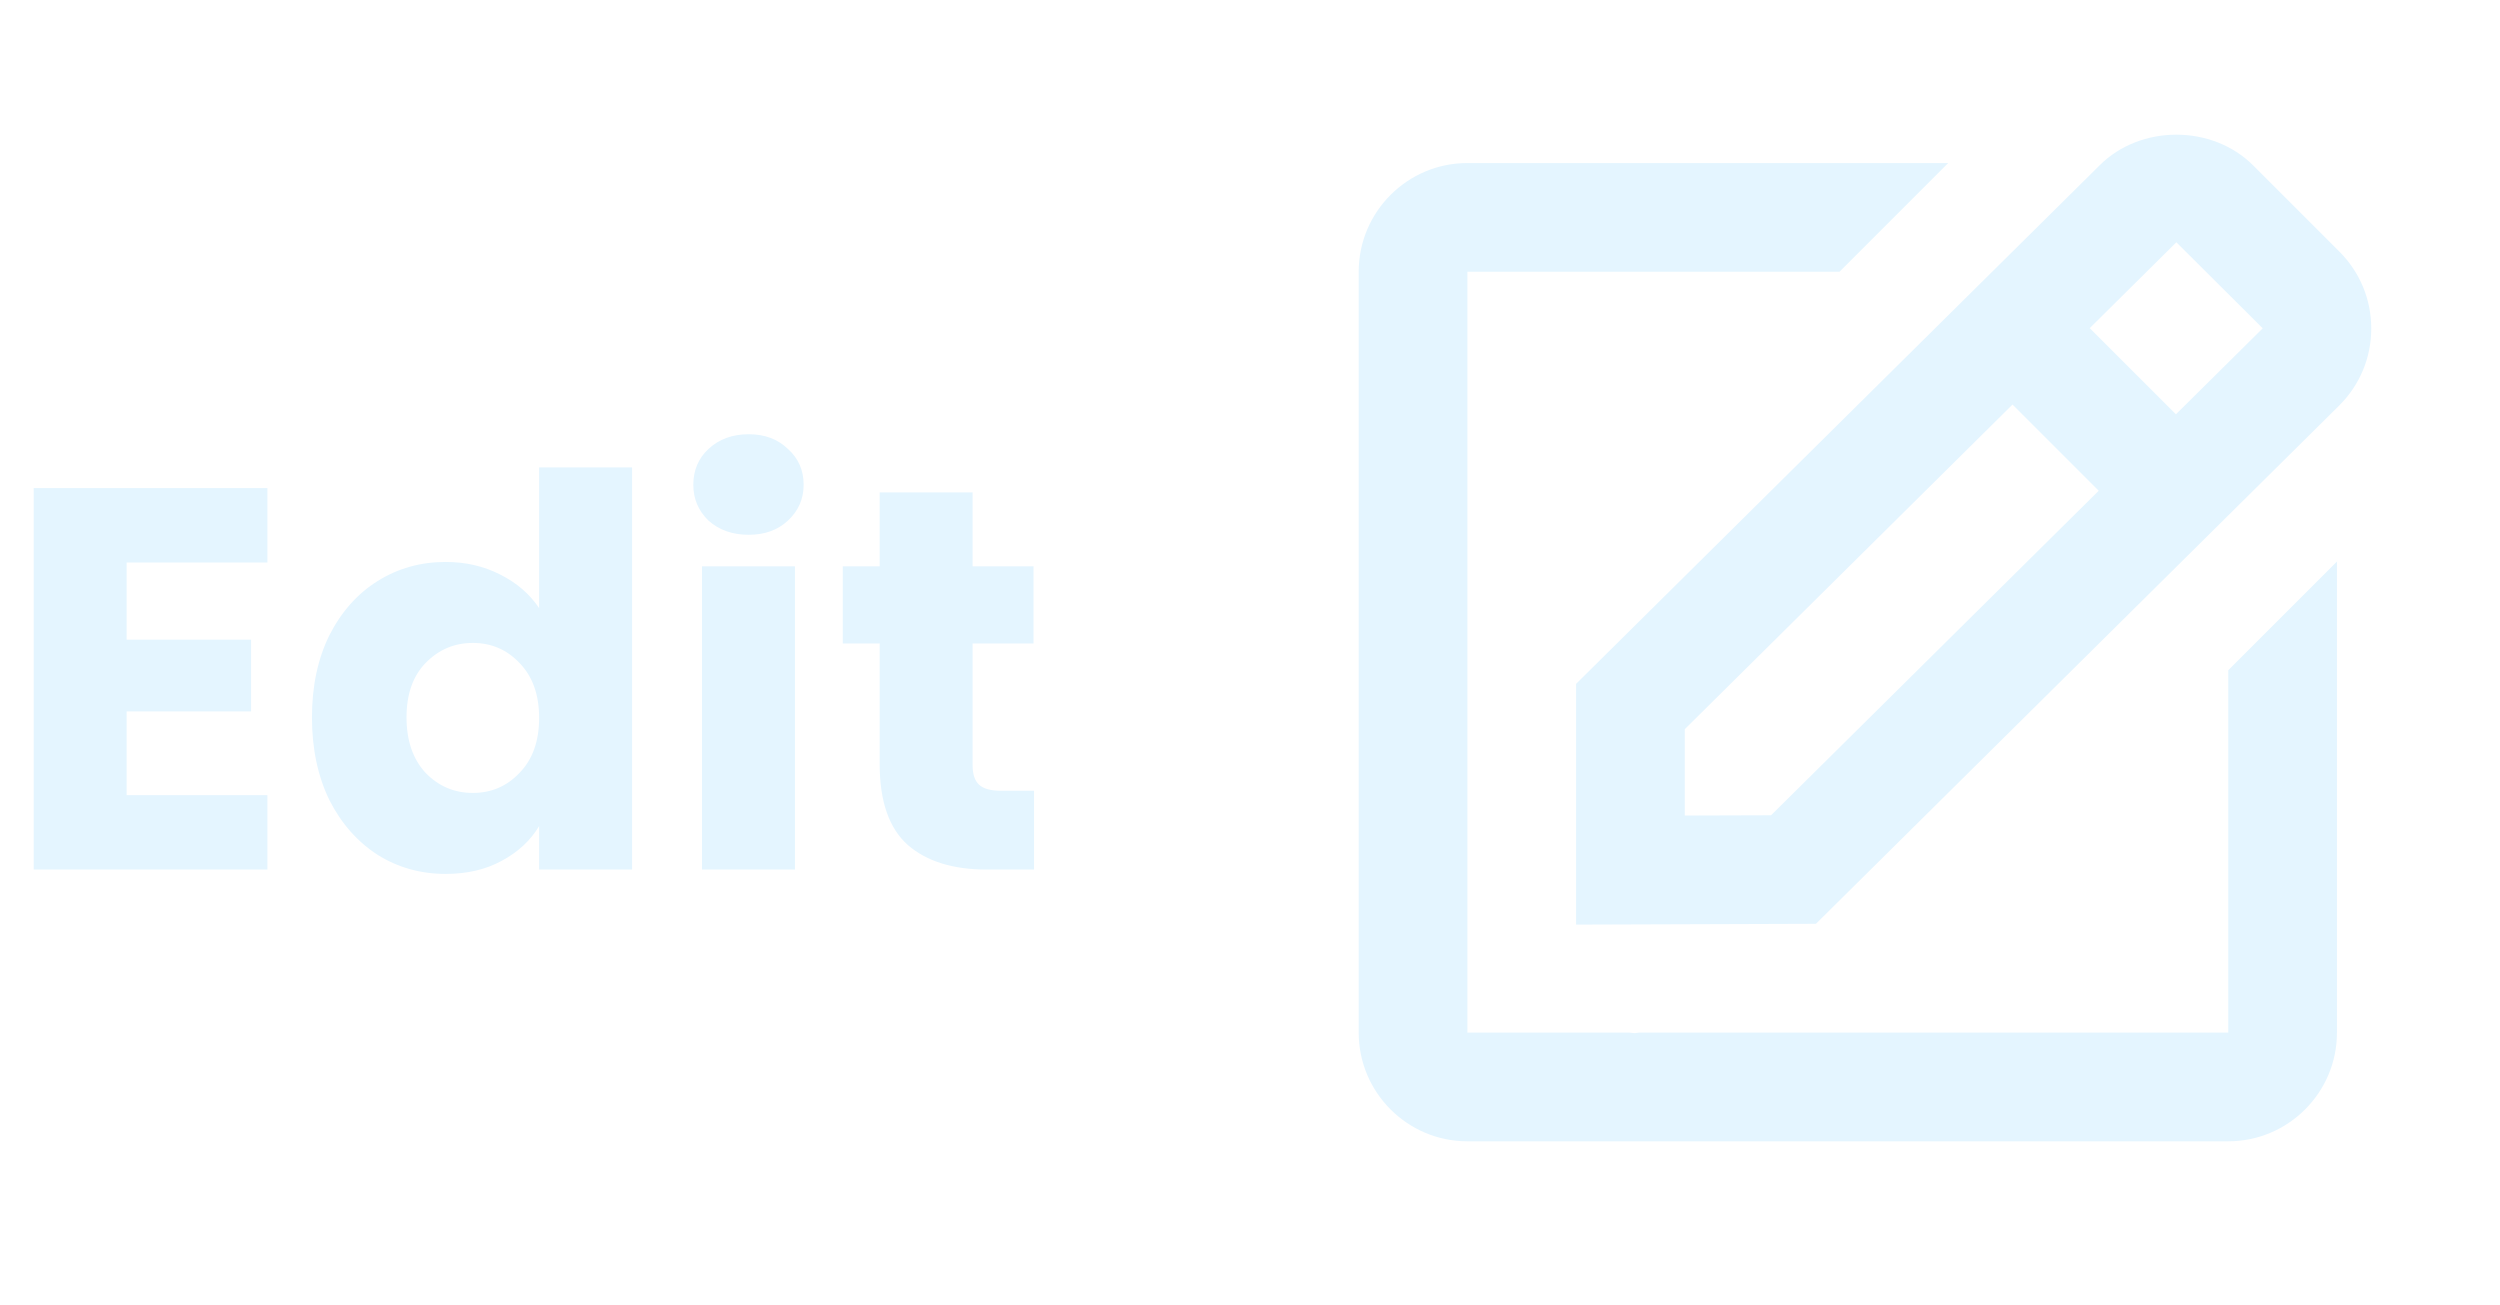
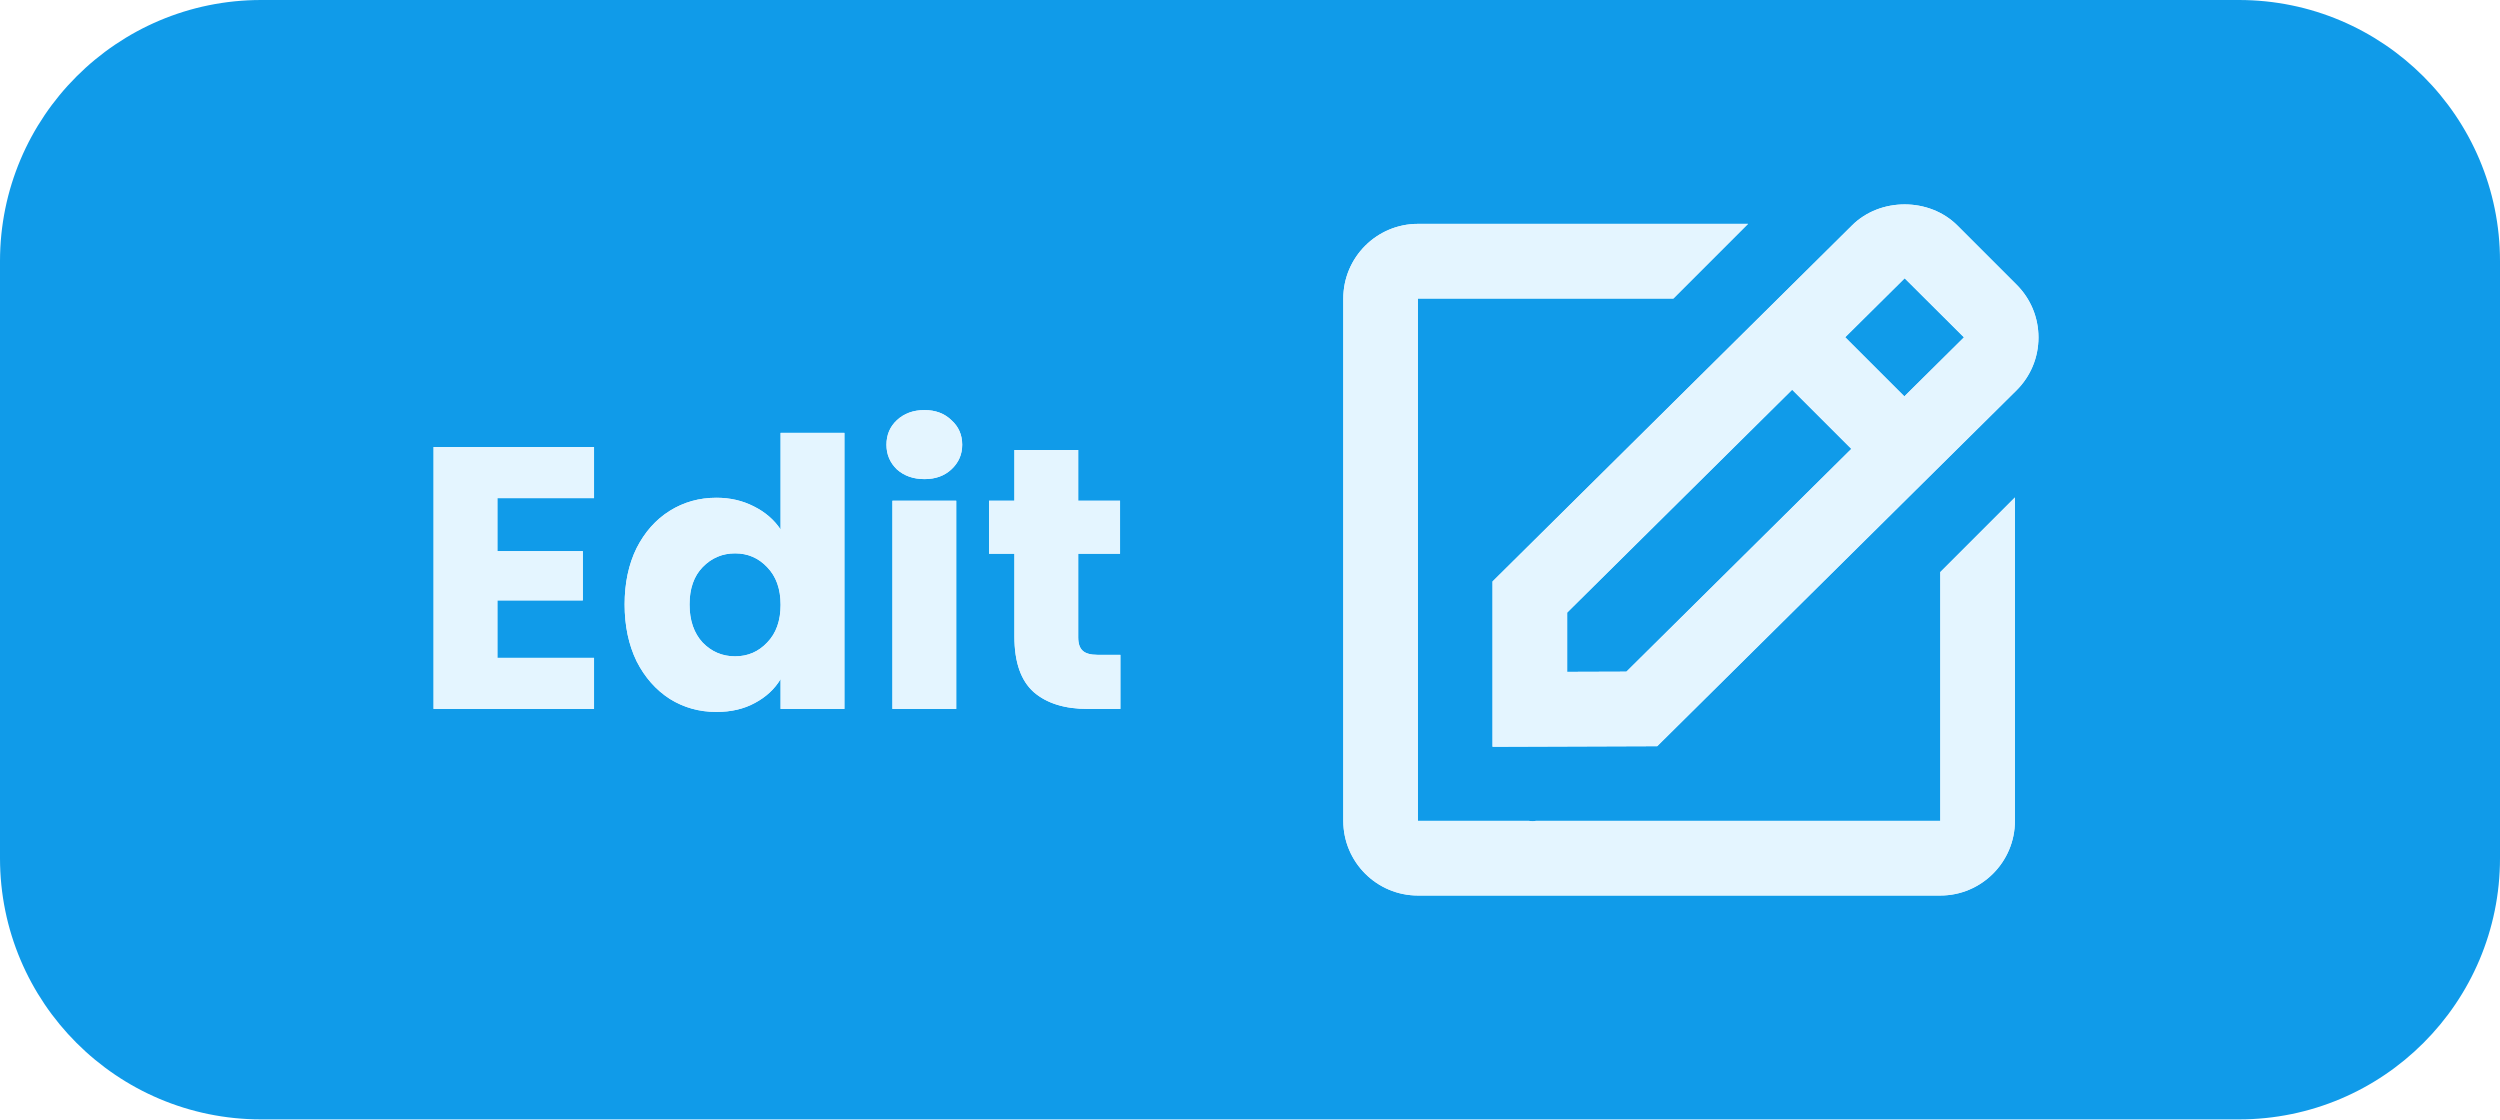
- <svg xmlns="http://www.w3.org/2000/svg" width="46" height="24" viewBox="0 0 46 24" fill="none">
-   <path d="M29 17.013L33.413 16.998L43.045 7.458C43.423 7.08 43.631 6.578 43.631 6.044C43.631 5.51 43.423 5.008 43.045 4.63L41.459 3.044C40.703 2.288 39.384 2.292 38.634 3.041L29 12.583V17.013ZM40.045 4.458L41.634 6.041L40.037 7.623L38.451 6.038L40.045 4.458ZM31 13.417L37.03 7.444L38.616 9.03L32.587 15.001L31 15.006V13.417Z" fill="#E4F5FF" />
-   <path d="M27 21H41C42.103 21 43 20.103 43 19V10.332L41 12.332V19H30.158C30.132 19 30.105 19.01 30.079 19.01C30.046 19.01 30.013 19.001 29.979 19H27V5H33.847L35.847 3H27C25.897 3 25 3.897 25 5V19C25 20.103 25.897 21 27 21Z" fill="#E4F5FF" />
-   <path d="M2.33 10.35V11.77H4.62V13.09H2.33V14.63H4.92V16H0.62V8.98H4.92V10.35H2.33ZM5.74 13.2C5.74 12.627 5.847 12.123 6.06 11.69C6.28 11.257 6.577 10.923 6.95 10.69C7.323 10.457 7.74 10.34 8.2 10.34C8.567 10.34 8.9 10.417 9.2 10.57C9.507 10.723 9.747 10.93 9.92 11.19V8.6H11.63V16H9.92V15.2C9.76 15.467 9.53 15.68 9.23 15.84C8.937 16 8.593 16.08 8.2 16.08C7.74 16.08 7.323 15.963 6.95 15.73C6.577 15.49 6.28 15.153 6.06 14.72C5.847 14.28 5.74 13.773 5.74 13.2ZM9.92 13.21C9.92 12.783 9.8 12.447 9.56 12.2C9.327 11.953 9.04 11.83 8.7 11.83C8.36 11.83 8.07 11.953 7.83 12.2C7.597 12.44 7.48 12.773 7.48 13.2C7.48 13.627 7.597 13.967 7.83 14.22C8.07 14.467 8.36 14.59 8.7 14.59C9.04 14.59 9.327 14.467 9.56 14.22C9.8 13.973 9.92 13.637 9.92 13.21ZM13.777 9.84C13.477 9.84 13.231 9.753 13.037 9.58C12.851 9.4 12.757 9.18 12.757 8.92C12.757 8.653 12.851 8.433 13.037 8.26C13.231 8.08 13.477 7.99 13.777 7.99C14.071 7.99 14.311 8.08 14.497 8.26C14.691 8.433 14.787 8.653 14.787 8.92C14.787 9.18 14.691 9.4 14.497 9.58C14.311 9.753 14.071 9.84 13.777 9.84ZM14.627 10.42V16H12.917V10.42H14.627ZM19.026 14.55V16H18.157C17.537 16 17.053 15.85 16.706 15.55C16.36 15.243 16.186 14.747 16.186 14.06V11.84H15.507V10.42H16.186V9.06H17.896V10.42H19.017V11.84H17.896V14.08C17.896 14.247 17.936 14.367 18.017 14.44C18.096 14.513 18.23 14.55 18.416 14.55H19.026Z" fill="#E4F5FF" />
+ <svg xmlns="http://www.w3.org/2000/svg" width="67" height="30" viewBox="0 0 67 30" fill="none">
+   <rect width="67" height="30" rx="7" fill="#109BE9" />
+   <path d="M40 20.013L44.413 19.998L54.045 10.458C54.423 10.08 54.631 9.578 54.631 9.044C54.631 8.51 54.423 8.008 54.045 7.63L52.459 6.044C51.703 5.288 50.384 5.292 49.634 6.041L40 15.583V20.013ZM51.045 7.458L52.634 9.041L51.037 10.623L49.451 9.038L51.045 7.458ZM42 16.417L48.03 10.444L49.616 12.03L43.587 18.001L42 18.006V16.417Z" fill="#E4F5FF" />
+   <path d="M38 24H52C53.103 24 54 23.103 54 22V13.332L52 15.332V22H41.158C41.132 22 41.105 22.01 41.079 22.01C41.046 22.01 41.013 22.001 40.979 22H38V8H44.847L46.847 6H38C36.897 6 36 6.897 36 8V22C36 23.103 36.897 24 38 24Z" fill="#E4F5FF" />
+   <path d="M13.33 13.35V14.77H15.62V16.09H13.33V17.63H15.92V19H11.62V11.98H15.92V13.35H13.33ZM16.74 16.2C16.74 15.627 16.847 15.123 17.06 14.69C17.28 14.257 17.577 13.923 17.95 13.69C18.323 13.457 18.74 13.34 19.2 13.34C19.567 13.34 19.9 13.417 20.2 13.57C20.507 13.723 20.747 13.93 20.92 14.19V11.6H22.63V19H20.92V18.2C20.76 18.467 20.53 18.68 20.23 18.84C19.937 19 19.593 19.08 19.2 19.08C18.74 19.08 18.323 18.963 17.95 18.73C17.577 18.49 17.28 18.153 17.06 17.72C16.847 17.28 16.74 16.773 16.74 16.2ZM20.92 16.21C20.92 15.783 20.8 15.447 20.56 15.2C20.327 14.953 20.04 14.83 19.7 14.83C19.36 14.83 19.07 14.953 18.83 15.2C18.597 15.44 18.48 15.773 18.48 16.2C18.48 16.627 18.597 16.967 18.83 17.22C19.07 17.467 19.36 17.59 19.7 17.59C20.04 17.59 20.327 17.467 20.56 17.22C20.8 16.973 20.92 16.637 20.92 16.21ZM24.777 12.84C24.477 12.84 24.231 12.753 24.037 12.58C23.851 12.4 23.757 12.18 23.757 11.92C23.757 11.653 23.851 11.433 24.037 11.26C24.231 11.08 24.477 10.99 24.777 10.99C25.071 10.99 25.311 11.08 25.497 11.26C25.691 11.433 25.787 11.653 25.787 11.92C25.787 12.18 25.691 12.4 25.497 12.58C25.311 12.753 25.071 12.84 24.777 12.84ZM25.627 13.42V19H23.917V13.42H25.627ZM30.026 17.55V19H29.157C28.537 19 28.053 18.85 27.706 18.55C27.36 18.243 27.186 17.747 27.186 17.06V14.84H26.506V13.42H27.186V12.06H28.896V13.42H30.017V14.84H28.896V17.08C28.896 17.247 28.936 17.367 29.017 17.44C29.096 17.513 29.23 17.55 29.416 17.55H30.026Z" fill="#E4F5FF" />
+   <path d="M40 20.013L44.413 19.998L54.045 10.458C54.423 10.08 54.631 9.578 54.631 9.044C54.631 8.51 54.423 8.008 54.045 7.63L52.459 6.044C51.703 5.288 50.384 5.292 49.634 6.041L40 15.583V20.013ZM51.045 7.458L52.634 9.041L51.037 10.623L49.451 9.038L51.045 7.458ZM42 16.417L48.03 10.444L49.616 12.03L43.587 18.001L42 18.006V16.417Z" fill="#E4F5FF" />
+   <path d="M38 24H52C53.103 24 54 23.103 54 22V13.332L52 15.332V22H41.158C41.132 22 41.105 22.01 41.079 22.01C41.046 22.01 41.013 22.001 40.979 22H38V8H44.847L46.847 6H38C36.897 6 36 6.897 36 8V22C36 23.103 36.897 24 38 24Z" fill="#E4F5FF" />
+   <path d="M13.33 13.35V14.77H15.62V16.09H13.33V17.63H15.92V19H11.62V11.98H15.92V13.35H13.33ZM16.74 16.2C16.74 15.627 16.847 15.123 17.06 14.69C17.28 14.257 17.577 13.923 17.95 13.69C18.323 13.457 18.74 13.34 19.2 13.34C19.567 13.34 19.9 13.417 20.2 13.57C20.507 13.723 20.747 13.93 20.92 14.19V11.6H22.63V19H20.92V18.2C20.76 18.467 20.53 18.68 20.23 18.84C19.937 19 19.593 19.08 19.2 19.08C18.74 19.08 18.323 18.963 17.95 18.73C17.577 18.49 17.28 18.153 17.06 17.72C16.847 17.28 16.74 16.773 16.74 16.2ZM20.92 16.21C20.92 15.783 20.8 15.447 20.56 15.2C20.327 14.953 20.04 14.83 19.7 14.83C19.36 14.83 19.07 14.953 18.83 15.2C18.597 15.44 18.48 15.773 18.48 16.2C18.48 16.627 18.597 16.967 18.83 17.22C19.07 17.467 19.36 17.59 19.7 17.59C20.04 17.59 20.327 17.467 20.56 17.22C20.8 16.973 20.92 16.637 20.92 16.21ZM24.777 12.84C24.477 12.84 24.231 12.753 24.037 12.58C23.851 12.4 23.757 12.18 23.757 11.92C23.757 11.653 23.851 11.433 24.037 11.26C24.231 11.08 24.477 10.99 24.777 10.99C25.071 10.99 25.311 11.08 25.497 11.26C25.691 11.433 25.787 11.653 25.787 11.92C25.787 12.18 25.691 12.4 25.497 12.58C25.311 12.753 25.071 12.84 24.777 12.84ZM25.627 13.42V19H23.917V13.42H25.627ZM30.026 17.55V19H29.157C28.537 19 28.053 18.85 27.706 18.55C27.36 18.243 27.186 17.747 27.186 17.06V14.84H26.506V13.42H27.186V12.06H28.896V13.42H30.017V14.84H28.896V17.08C28.896 17.247 28.936 17.367 29.017 17.44C29.096 17.513 29.23 17.55 29.416 17.55H30.026Z" fill="#E4F5FF" />
</svg>
